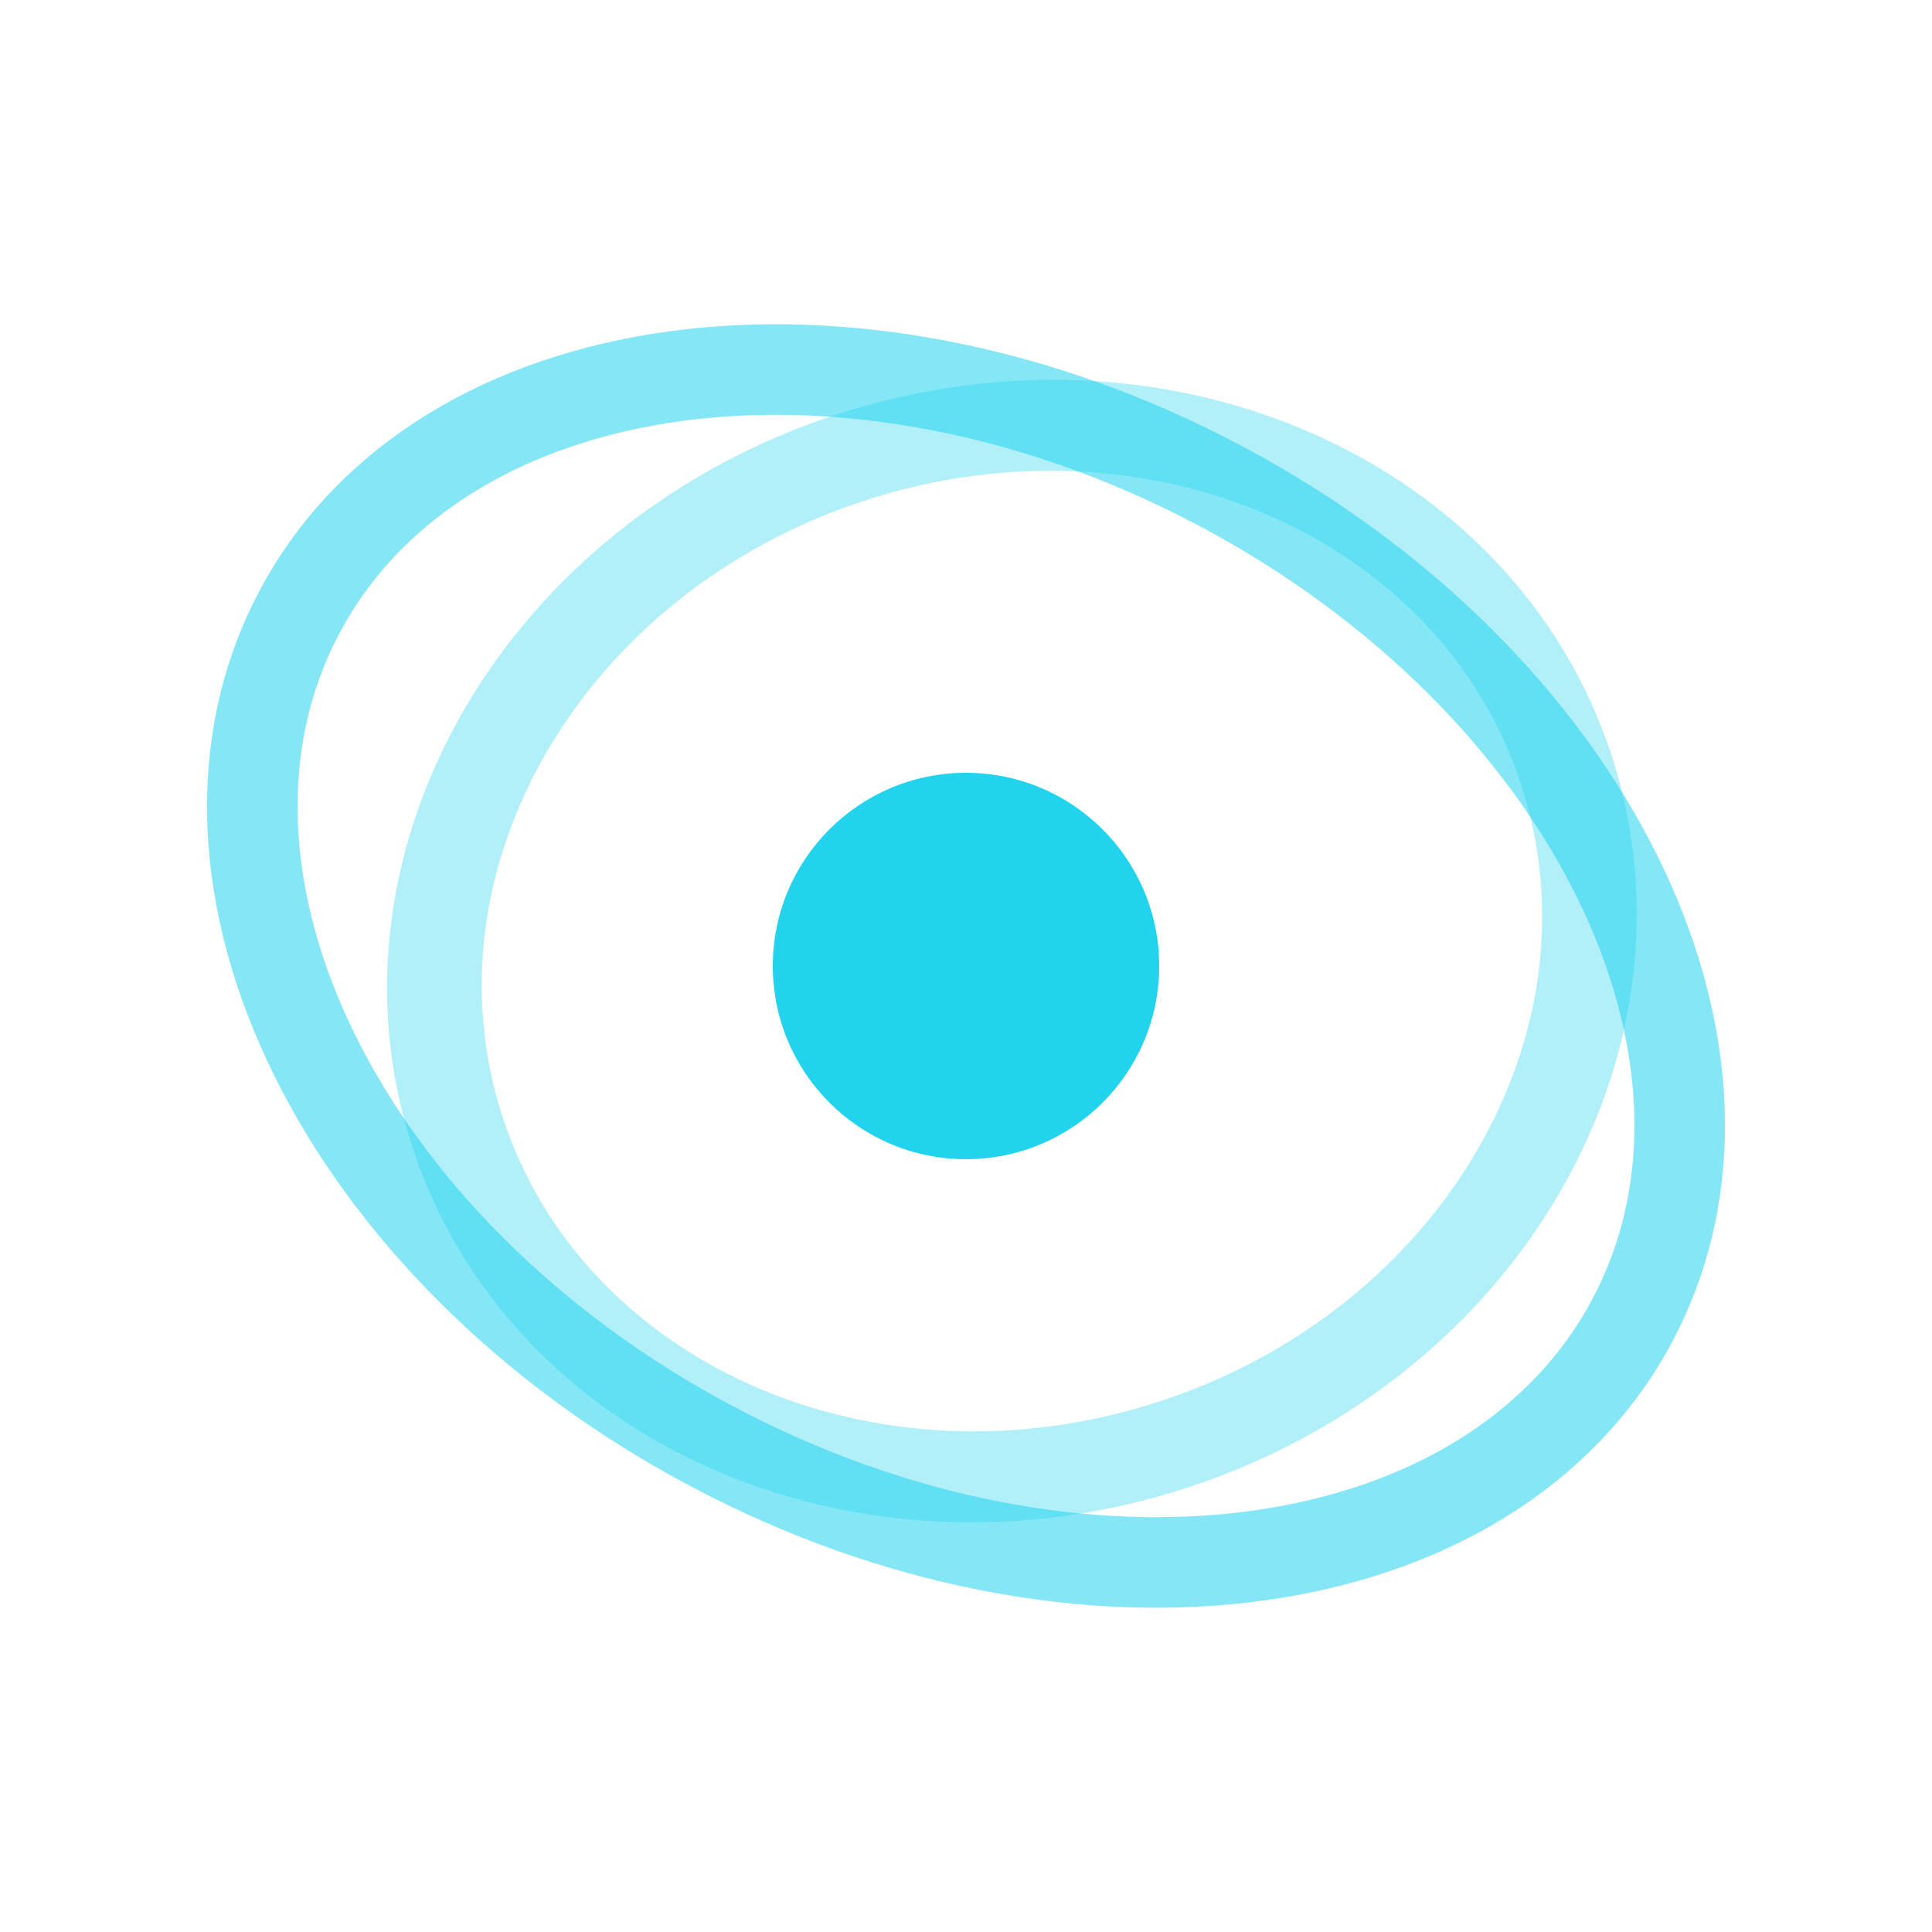
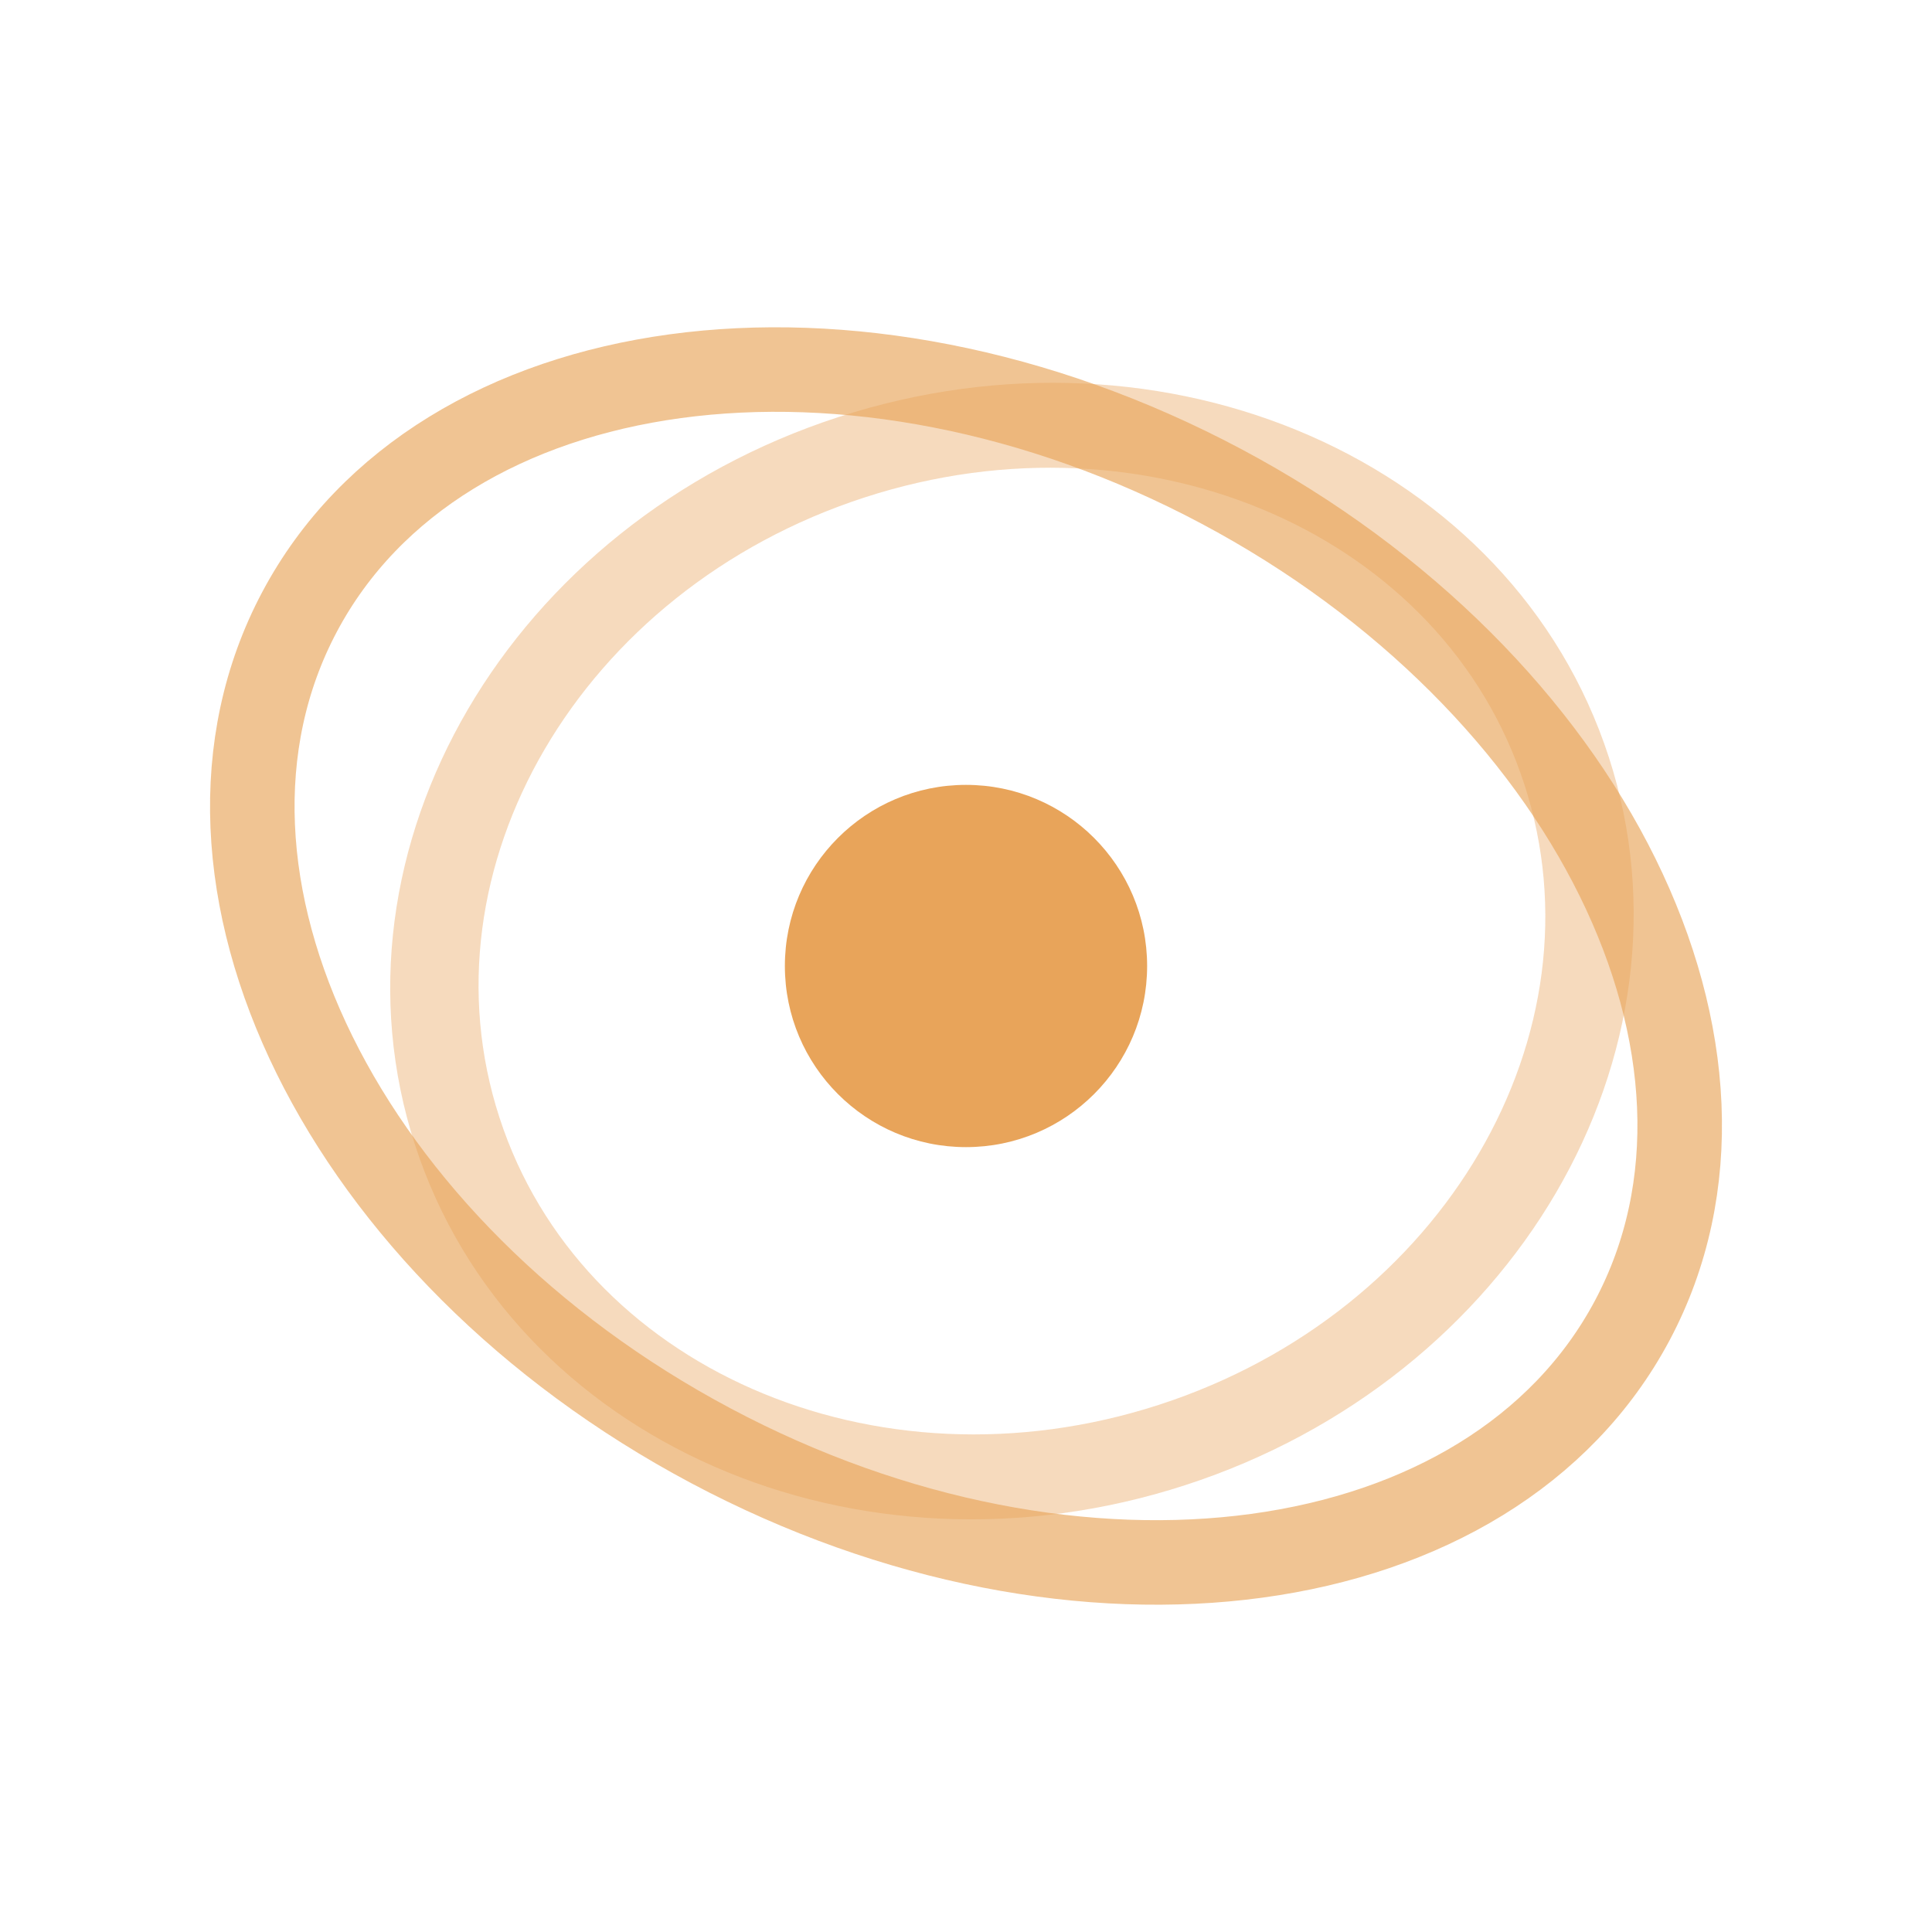
<svg xmlns="http://www.w3.org/2000/svg" viewBox="0 0 32 32" fill="none">
-   <circle cx="16" cy="16" r="3.2" fill="#22d3ee" />
-   <ellipse cx="16" cy="16" rx="9.2" ry="8.6" stroke="#22d3ee" stroke-opacity="0.35" stroke-width="1.5" transform="rotate(-18 16 16) scale(1.05 1)" />
-   <ellipse cx="16" cy="16" rx="12.5" ry="9" stroke="#22d3ee" stroke-opacity="0.55" stroke-width="1.5" transform="rotate(28 16 16)" />
+   <circle cx="16" cy="16" r="3" fill="#e8a45a" />
+   <ellipse cx="16" cy="16" rx="9.2" ry="8.6" stroke="#e8a45a" stroke-opacity="0.4" stroke-width="1.4" transform="rotate(-18 16 16) scale(1.05 1)" />
+   <ellipse cx="16" cy="16" rx="12.5" ry="9" stroke="#e8a45a" stroke-opacity="0.65" stroke-width="1.4" transform="rotate(28 16 16)" />
</svg>
